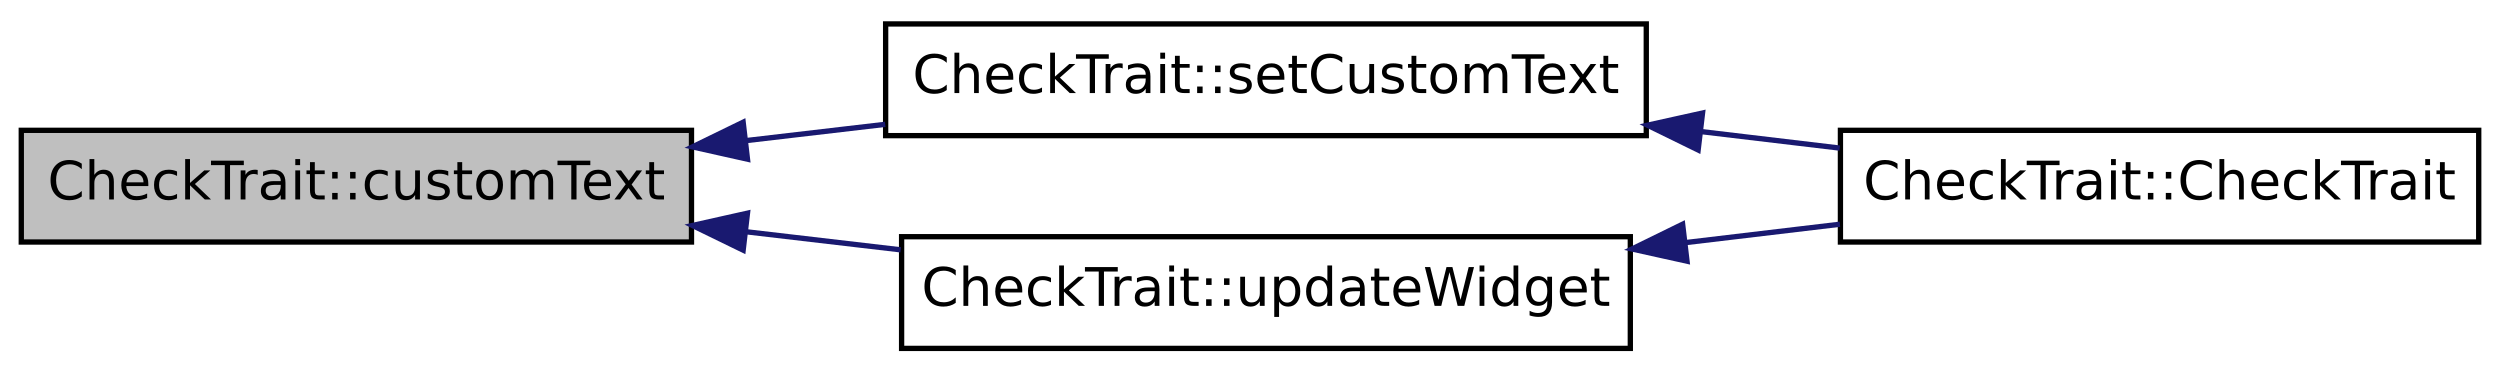
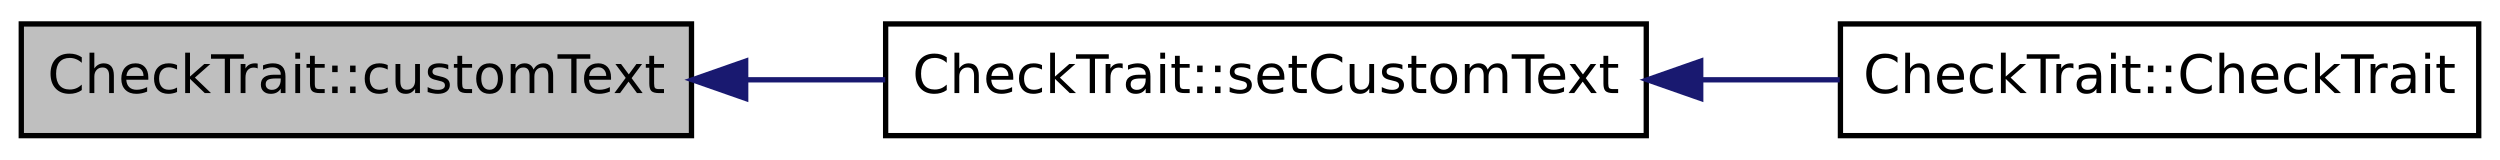
- <svg xmlns="http://www.w3.org/2000/svg" xmlns:xlink="http://www.w3.org/1999/xlink" width="470pt" height="70pt" viewBox="0.00 0.00 470.00 70.00">
-   <g id="graph1" class="graph" transform="scale(1 1) rotate(0) translate(4 66)">
-     <polygon fill="white" stroke="white" points="-4,5 -4,-66 467,-66 467,5 -4,5" />
+ <svg xmlns="http://www.w3.org/2000/svg" xmlns:xlink="http://www.w3.org/1999/xlink" width="470pt" height="30pt" viewBox="0.00 0.00 470.00 30.00">
+   <g id="graph1" class="graph" transform="scale(1 1) rotate(0) translate(4 26)">
+     <polygon fill="white" stroke="white" points="-4,5 -4,-26 467,-26 467,5 -4,5" />
    <g id="node1" class="node">
-       <polygon fill="#bfbfbf" stroke="black" points="0,-20.5 0,-41.5 126,-41.5 126,-20.5 0,-20.5" />
-       <text text-anchor="middle" x="63" y="-28.5" font-family="DejaVuSans" font-size="10.00">CheckTrait::customText</text>
+       <polygon fill="#bfbfbf" stroke="black" points="0,-0.5 0,-21.5 126,-21.5 126,-0.5 0,-0.5" />
+       <text text-anchor="middle" x="63" y="-8.5" font-family="DejaVuSans" font-size="10.00">CheckTrait::customText</text>
    </g>
    <g id="node3" class="node">
      <a xlink:href="class_check_trait.html#a70a2f81f0fc8e246b3296583ec853b4a" target="_top" xlink:title="CheckTrait::setCustomText">
-         <polygon fill="white" stroke="black" points="162.5,-40.5 162.5,-61.5 305.5,-61.5 305.5,-40.5 162.5,-40.5" />
-         <text text-anchor="middle" x="234" y="-48.5" font-family="DejaVuSans" font-size="10.00">CheckTrait::setCustomText</text>
+         <polygon fill="white" stroke="black" points="162.5,-0.5 162.5,-21.5 305.5,-21.5 305.5,-0.5 162.5,-0.5" />
+         <text text-anchor="middle" x="234" y="-8.5" font-family="DejaVuSans" font-size="10.00">CheckTrait::setCustomText</text>
      </a>
    </g>
    <g id="edge2" class="edge">
-       <path fill="none" stroke="midnightblue" d="M136.265,-39.569C144.934,-40.583 153.775,-41.617 162.421,-42.628" />
-       <polygon fill="midnightblue" stroke="midnightblue" points="136.527,-36.076 126.188,-38.39 135.714,-43.029 136.527,-36.076" />
-     </g>
-     <g id="node7" class="node">
-       <a xlink:href="class_check_trait.html#a894ea83addabc03a7a6ca5a167fe3e49" target="_top" xlink:title="CheckTrait::updateWidget">
-         <polygon fill="white" stroke="black" points="165.5,-0.5 165.5,-21.5 302.5,-21.5 302.5,-0.5 165.5,-0.5" />
-         <text text-anchor="middle" x="234" y="-8.5" font-family="DejaVuSans" font-size="10.00">CheckTrait::updateWidget</text>
-       </a>
-     </g>
-     <g id="edge6" class="edge">
-       <path fill="none" stroke="midnightblue" d="M136.169,-22.442C145.842,-21.311 155.73,-20.154 165.323,-19.032" />
-       <polygon fill="midnightblue" stroke="midnightblue" points="135.714,-18.971 126.188,-23.61 136.527,-25.924 135.714,-18.971" />
+       <path fill="none" stroke="midnightblue" d="M136.265,-11C144.934,-11 153.775,-11 162.421,-11" />
+       <polygon fill="midnightblue" stroke="midnightblue" points="136.188,-7.5 126.188,-11 136.188,-14.5 136.188,-7.5" />
    </g>
    <g id="node5" class="node">
-       <a xlink:href="class_check_trait.html#a0e37d389c1ccaf32a2157463d3c055c6" target="_top" xlink:title="CheckTrait::CheckTrait">
-         <polygon fill="white" stroke="black" points="342,-20.5 342,-41.5 462,-41.5 462,-20.5 342,-20.5" />
-         <text text-anchor="middle" x="402" y="-28.5" font-family="DejaVuSans" font-size="10.00">CheckTrait::CheckTrait</text>
+       <a xlink:href="class_check_trait.html#a3d74335165852938fb58d285bcc25b52" target="_top" xlink:title="CheckTrait::CheckTrait">
+         <polygon fill="white" stroke="black" points="342,-0.5 342,-21.5 462,-21.5 462,-0.5 342,-0.5" />
+         <text text-anchor="middle" x="402" y="-8.5" font-family="DejaVuSans" font-size="10.00">CheckTrait::CheckTrait</text>
      </a>
    </g>
    <g id="edge4" class="edge">
-       <path fill="none" stroke="midnightblue" d="M315.667,-41.278C324.496,-40.227 333.359,-39.172 341.866,-38.159" />
-       <polygon fill="midnightblue" stroke="midnightblue" points="315.251,-37.803 305.734,-42.46 316.078,-44.753 315.251,-37.803" />
-     </g>
-     <g id="edge8" class="edge">
-       <path fill="none" stroke="midnightblue" d="M312.916,-20.395C322.661,-21.555 332.497,-22.726 341.898,-23.845" />
-       <polygon fill="midnightblue" stroke="midnightblue" points="313.16,-16.899 302.817,-19.192 312.333,-23.85 313.16,-16.899" />
+       <path fill="none" stroke="midnightblue" d="M315.952,-11C324.686,-11 333.451,-11 341.866,-11" />
+       <polygon fill="midnightblue" stroke="midnightblue" points="315.734,-7.5 305.734,-11 315.734,-14.5 315.734,-7.5" />
    </g>
  </g>
</svg>
